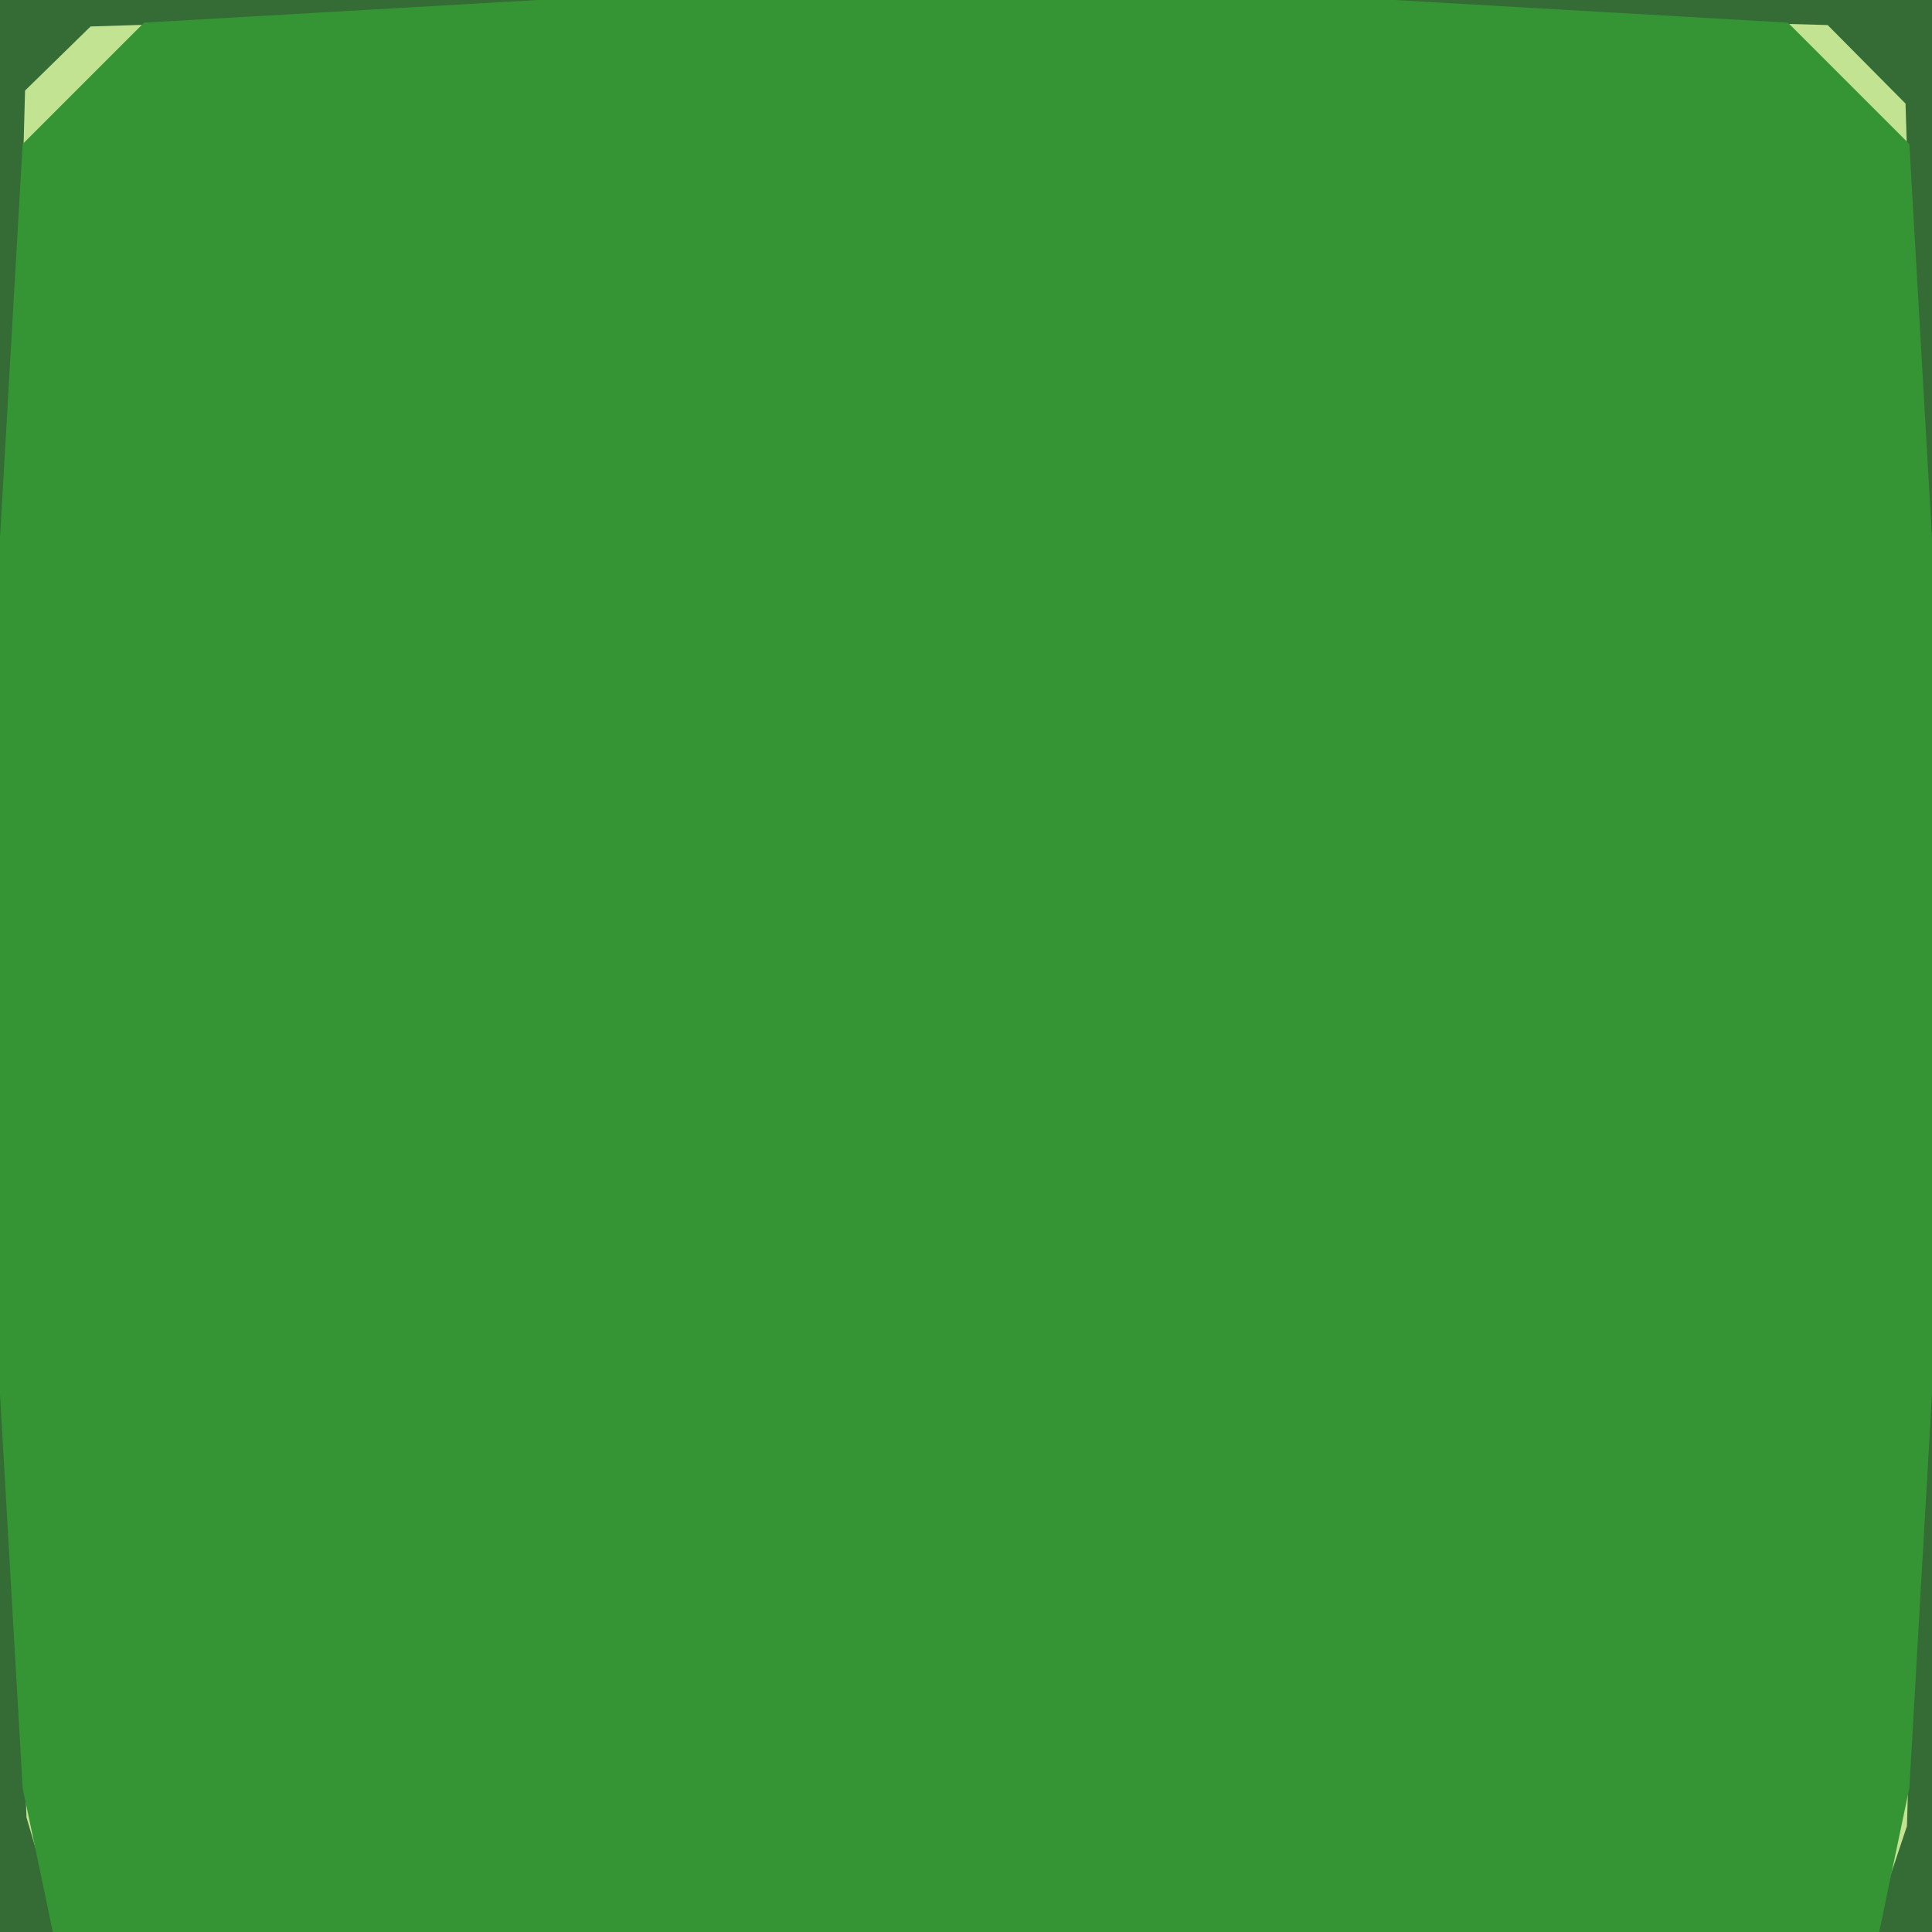
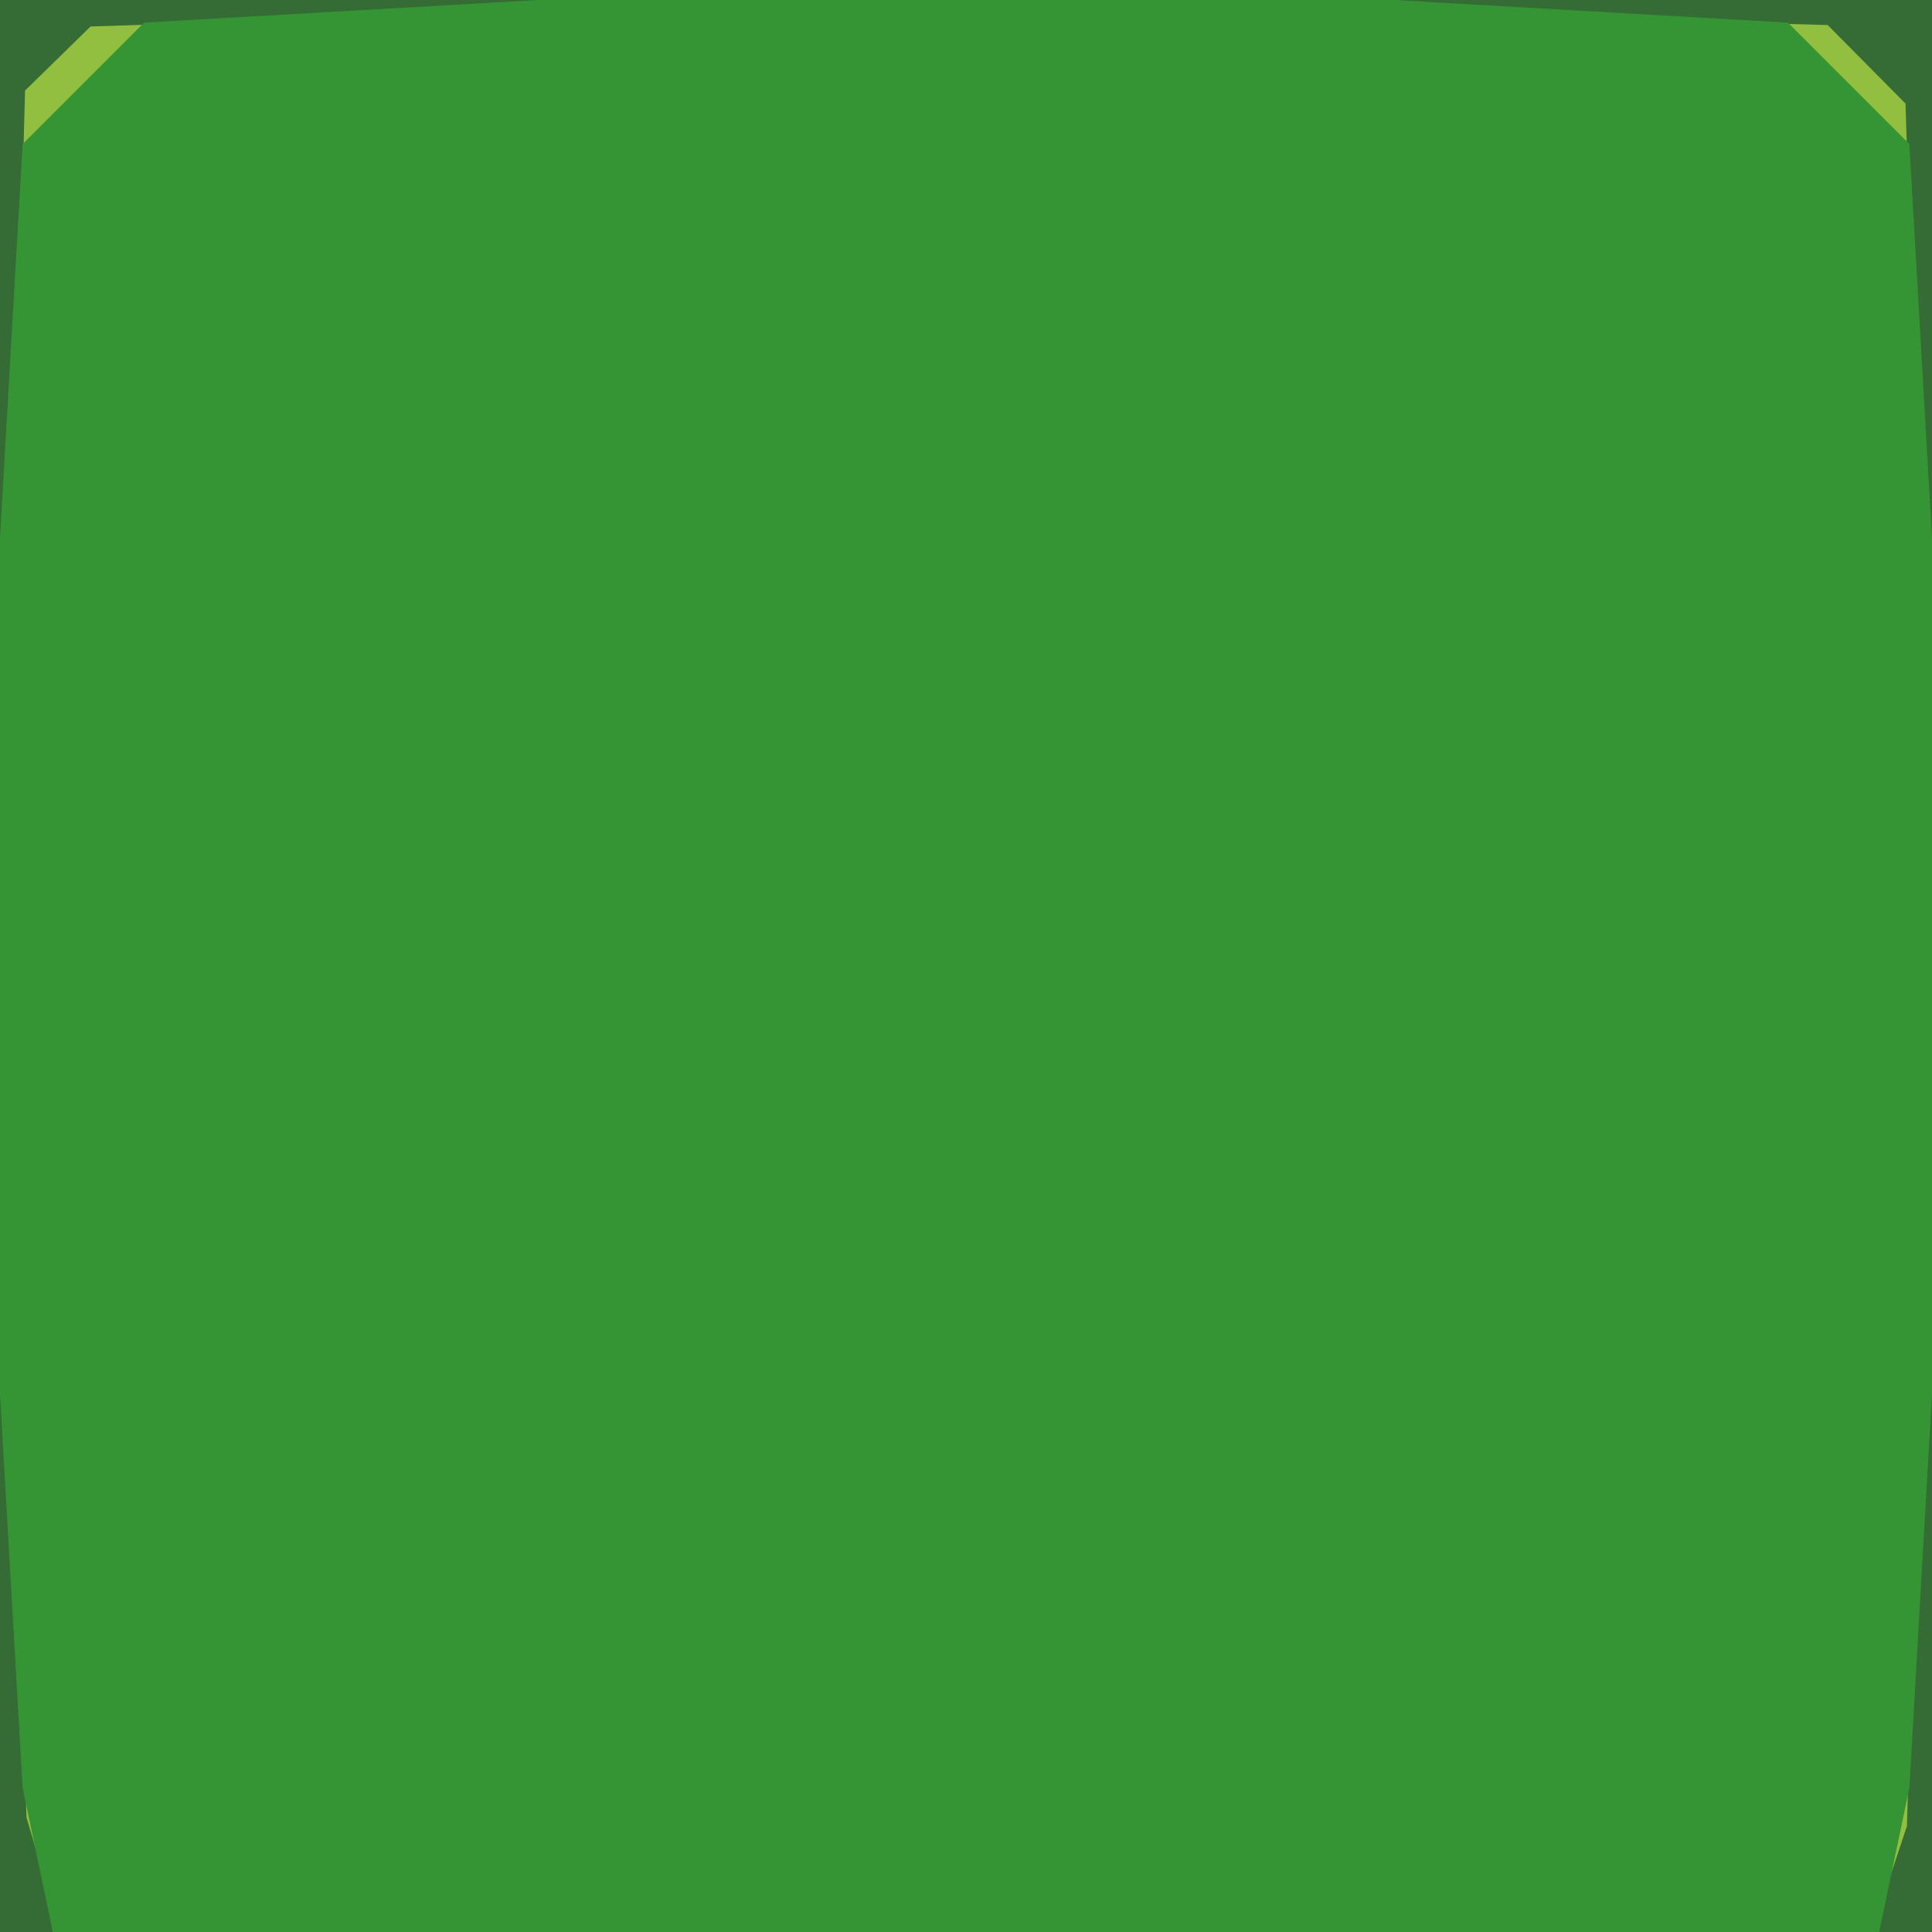
<svg xmlns="http://www.w3.org/2000/svg" width="128" height="128" version="1.1" viewBox="0 0 128 128">
  <path d="m0 0v128h128v-128z" fill="#356b35" />
-   <path d="M 62.088 0 L 6 1.754 L 1.66 6 L 0 67 L 1.754 120.41 L 4 128 L 10 128 L 17 128 L 6 112 L 4 86.668 L 5 78 L 9 65.814 L 8 56 L 6.564 41.332 L 8.494 19.686 L 12 8.471 L 41.332 5.91 L 56 6.865 L 62.186 9 L 72 8 L 86.668 7 L 107 8.137 L 119.529 17 L 122.09 39 L 121.135 51 L 119 62.186 L 120 72 L 120 86.668 L 119 108 L 111 128 L 118 128 L 123 128 L 124 128 L 126.34 120.984 L 128 64 L 126.246 6.863 L 121.088 1.66 L 62.088 0 z " fill="#c2e492" />
+   <path d="M 62.088 0 L 6 1.754 L 1.66 6 L 0 67 L 1.754 120.41 L 4 128 L 10 128 L 17 128 L 6 112 L 4 86.668 L 5 78 L 9 65.814 L 8 56 L 6.564 41.332 L 8.494 19.686 L 12 8.471 L 41.332 5.91 L 56 6.865 L 62.186 9 L 72 8 L 86.668 7 L 107 8.137 L 119.529 17 L 122.09 39 L 121.135 51 L 119 62.186 L 120 72 L 120 86.668 L 119 108 L 111 128 L 118 128 L 123 128 L 124 128 L 126.34 120.984 L 128 64 L 126.246 6.863 L 121.088 1.66 L 62.088 0 z " fill="#92bf3f" />
  <path d="m35.643 0-26.098 1.5-8.045 8.045-1.5 26.098v56.715l1.5 26.098 2 9.545h121l2-9.545 1.5-26.098v-56.715l-1.5-26.098-8.045-8.045-26.098-1.5h-28.357z" fill="#359535" />
</svg>
